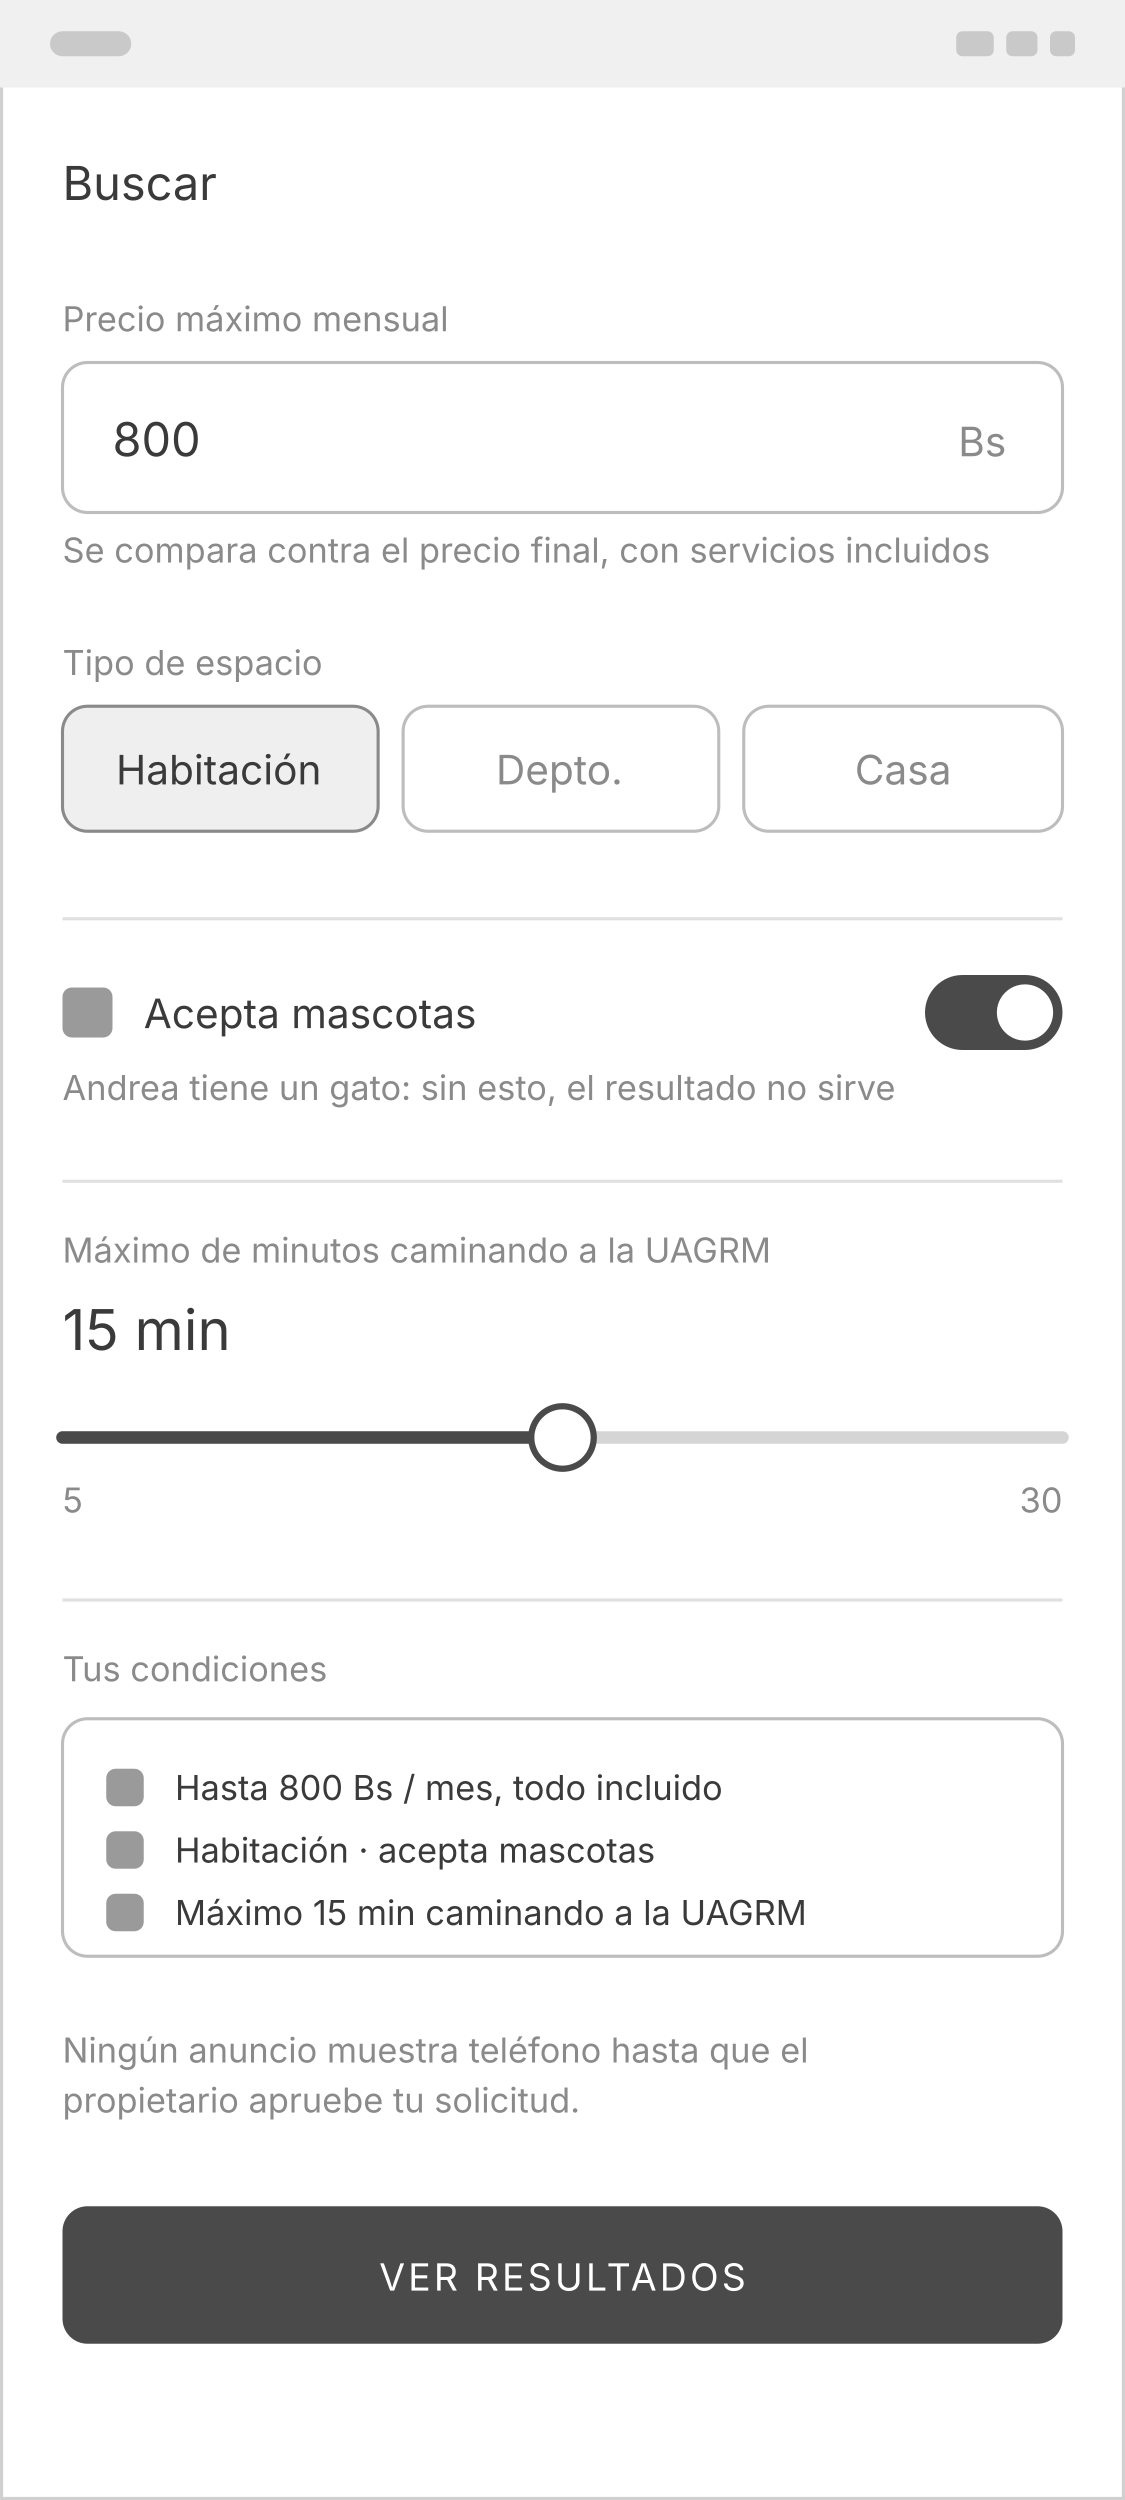
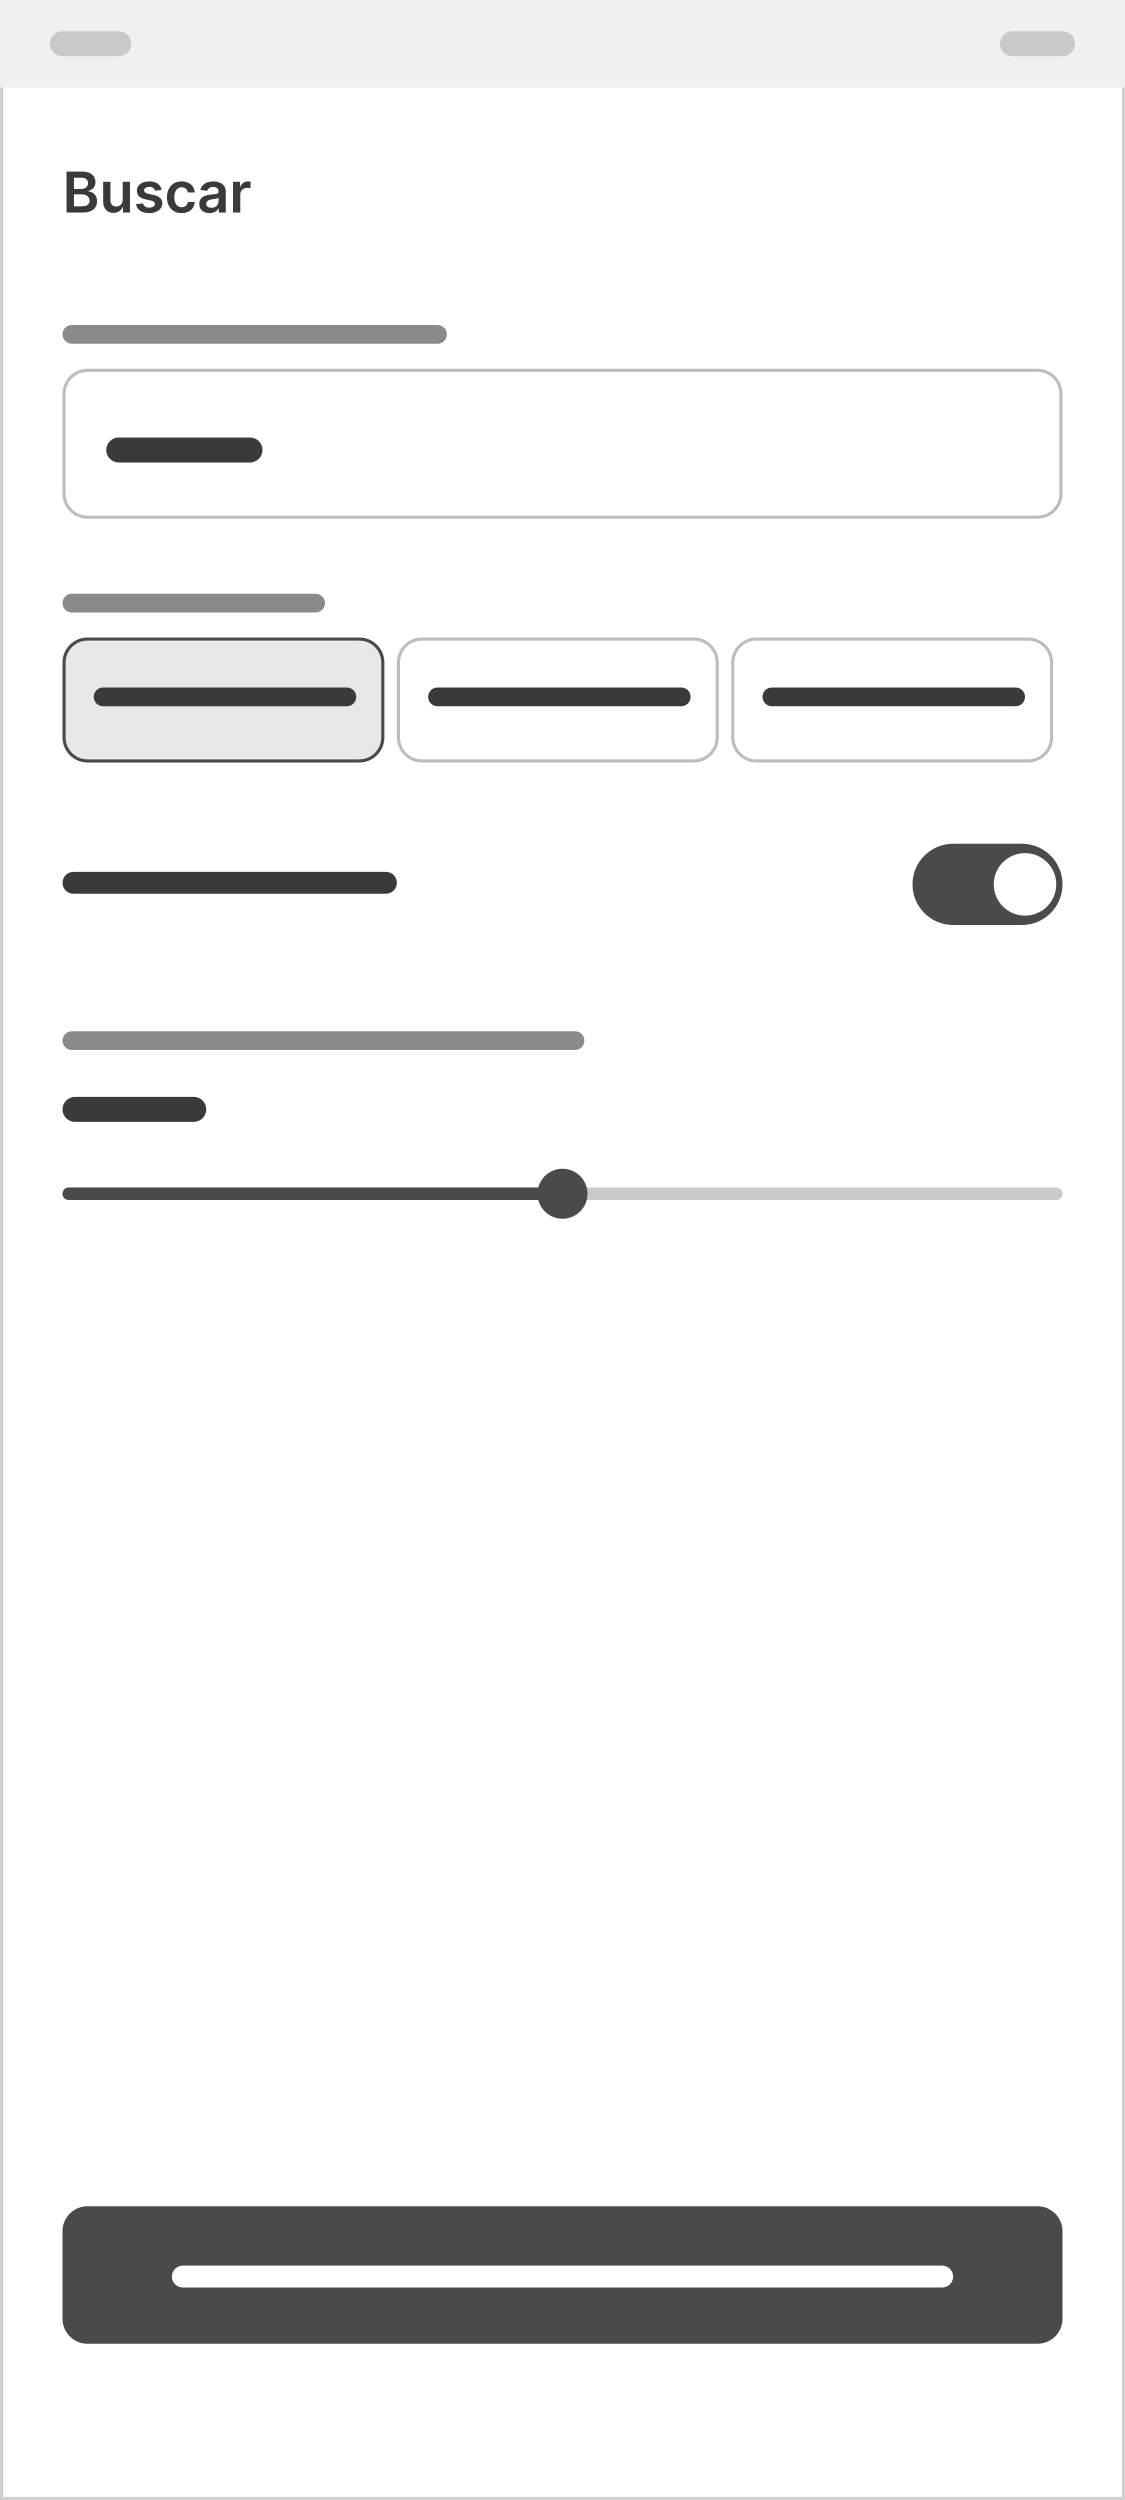
- <svg xmlns="http://www.w3.org/2000/svg" width="360" height="800" viewBox="0 0 360 800" font-family="Inter, Arial, sans-serif">
-   <rect x="0.5" y="0.5" width="359" height="799" fill="#FFFFFF" stroke="#D0D0D0" />
-   <rect x="0" y="0" width="360" height="28" fill="#F0F0F0" />
-   <rect x="16" y="10" width="26" height="8" rx="4" fill="#C9C9C9" />
-   <rect x="306" y="10" width="12" height="8" rx="2" fill="#C9C9C9" />
-   <rect x="322" y="10" width="10" height="8" rx="2" fill="#C9C9C9" />
-   <rect x="336" y="10" width="8" height="8" rx="2" fill="#C9C9C9" />
-   <text x="20" y="64" font-size="15" fill="#3A3A3A">Buscar</text>
-   <text x="20" y="106" font-size="11" fill="#8A8A8A">Precio máximo mensual</text>
-   <rect x="20" y="116" width="320" height="48" rx="8" fill="none" stroke="#BDBDBD" />
-   <text x="36" y="146" font-size="15" fill="#3A3A3A">800</text>
-   <text x="322" y="146" font-size="13" fill="#8A8A8A" text-anchor="end">Bs</text>
-   <text x="20" y="180" font-size="11" fill="#8A8A8A">Se compara contra el precio final, con servicios incluidos</text>
-   <text x="20" y="216" font-size="11" fill="#8A8A8A">Tipo de espacio</text>
-   <rect x="20" y="226" width="101" height="40" rx="8" fill="#EFEFEF" stroke="#8A8A8A" />
-   <text x="70" y="251" font-size="13" fill="#3A3A3A" text-anchor="middle">Habitación</text>
-   <rect x="129" y="226" width="101" height="40" rx="8" fill="none" stroke="#BDBDBD" />
-   <text x="179" y="251" font-size="13" fill="#8A8A8A" text-anchor="middle">Depto.</text>
-   <rect x="238" y="226" width="102" height="40" rx="8" fill="none" stroke="#BDBDBD" />
-   <text x="289" y="251" font-size="13" fill="#8A8A8A" text-anchor="middle">Casa</text>
-   <line x1="20" y1="294" x2="340" y2="294" stroke="#E0E0E0" />
-   <rect x="20" y="316" width="16" height="16" rx="3" fill="#9A9A9A" />
-   <text x="46" y="329" font-size="13" fill="#3A3A3A">Acepta mascotas</text>
-   <rect x="296" y="312" width="44" height="24" rx="12" fill="#4A4A4A" />
-   <circle cx="328" cy="324" r="9" fill="#FFFFFF" />
-   <text x="20" y="352" font-size="11" fill="#8A8A8A">Andrea tiene un gato: sin esto, el resultado no sirve</text>
-   <line x1="20" y1="378" x2="340" y2="378" stroke="#E0E0E0" />
-   <text x="20" y="404" font-size="11" fill="#8A8A8A">Máximo de minutos caminando a la UAGRM</text>
-   <text x="20" y="432" font-size="18" fill="#3A3A3A">15 min</text>
-   <line x1="20" y1="460" x2="340" y2="460" stroke="#D5D5D5" stroke-width="4" stroke-linecap="round" />
-   <line x1="20" y1="460" x2="180" y2="460" stroke="#4A4A4A" stroke-width="4" stroke-linecap="round" />
-   <circle cx="180" cy="460" r="10" fill="#FFFFFF" stroke="#4A4A4A" stroke-width="2" />
-   <text x="20" y="484" font-size="11" fill="#8A8A8A">5</text>
-   <text x="340" y="484" font-size="11" fill="#8A8A8A" text-anchor="end">30</text>
-   <line x1="20" y1="512" x2="340" y2="512" stroke="#E0E0E0" />
-   <text x="20" y="538" font-size="11" fill="#8A8A8A">Tus condiciones</text>
-   <rect x="20" y="550" width="320" height="76" rx="8" fill="none" stroke="#BDBDBD" />
-   <rect x="34" y="566" width="12" height="12" rx="3" fill="#9A9A9A" />
-   <text x="56" y="576" font-size="11" fill="#3A3A3A">Hasta 800 Bs / mes, todo incluido</text>
-   <rect x="34" y="586" width="12" height="12" rx="3" fill="#9A9A9A" />
-   <text x="56" y="596" font-size="11" fill="#3A3A3A">Habitación · acepta mascotas</text>
-   <rect x="34" y="606" width="12" height="12" rx="3" fill="#9A9A9A" />
-   <text x="56" y="616" font-size="11" fill="#3A3A3A">Máximo 15 min caminando a la UAGRM</text>
-   <text x="20" y="660" font-size="11" fill="#8A8A8A">Ningún anuncio muestra teléfono hasta que el</text>
-   <text x="20" y="676" font-size="11" fill="#8A8A8A">propietario apruebe tu solicitud.</text>
-   <rect x="20" y="706" width="320" height="44" rx="8" fill="#4A4A4A" />
-   <text x="180" y="733" font-size="12" fill="#FFFFFF" text-anchor="middle" letter-spacing="1">VER RESULTADOS</text>
+ <svg xmlns="http://www.w3.org/2000/svg" width="360" height="800" viewBox="0 0 360 800" fill="none">
+   <g id="01 Buscar">
+     <rect x="0.5" y="0.5" width="359" height="799" fill="white" />
+     <rect x="0.5" y="0.5" width="359" height="799" stroke="#D0D0D0" />
+     <rect id="relleno" width="360" height="28" fill="#F0F0F0" />
+     <rect id="relleno_2" x="16" y="10" width="26" height="8" rx="4" fill="#C9C9C9" />
+     <rect id="relleno_3" x="320" y="10" width="24" height="8" rx="4" fill="#C9C9C9" />
+     <path id="Titulo" d="M21.291 68V54.909H26.303C27.249 54.909 28.035 55.058 28.661 55.356C29.292 55.651 29.763 56.053 30.074 56.565C30.389 57.076 30.547 57.656 30.547 58.303C30.547 58.836 30.445 59.292 30.24 59.671C30.035 60.046 29.761 60.351 29.416 60.585C29.07 60.82 28.685 60.988 28.259 61.09V61.218C28.723 61.244 29.168 61.386 29.595 61.646C30.025 61.902 30.376 62.264 30.649 62.733C30.922 63.202 31.058 63.769 31.058 64.433C31.058 65.111 30.894 65.72 30.566 66.261C30.238 66.798 29.744 67.222 29.083 67.533C28.423 67.844 27.592 68 26.59 68H21.291ZM23.663 66.019H26.213C27.074 66.019 27.694 65.854 28.073 65.526C28.457 65.194 28.648 64.768 28.648 64.248C28.648 63.86 28.553 63.511 28.361 63.2C28.169 62.884 27.896 62.637 27.543 62.458C27.189 62.275 26.767 62.183 26.277 62.183H23.663V66.019ZM23.663 60.477H26.009C26.418 60.477 26.786 60.402 27.114 60.253C27.442 60.099 27.7 59.884 27.888 59.607C28.079 59.326 28.175 58.994 28.175 58.61C28.175 58.103 27.996 57.685 27.639 57.357C27.285 57.029 26.759 56.865 26.06 56.865H23.663V60.477ZM39.277 63.871V58.182H41.591V68H39.347V66.255H39.245C39.023 66.805 38.659 67.254 38.152 67.604C37.649 67.953 37.029 68.128 36.292 68.128C35.648 68.128 35.079 67.985 34.585 67.7C34.095 67.41 33.712 66.99 33.434 66.44C33.157 65.886 33.019 65.217 33.019 64.433V58.182H35.333V64.075C35.333 64.697 35.503 65.192 35.844 65.558C36.185 65.925 36.633 66.108 37.187 66.108C37.528 66.108 37.858 66.025 38.177 65.859C38.497 65.692 38.759 65.445 38.964 65.117C39.172 64.785 39.277 64.369 39.277 63.871ZM51.73 60.777L49.621 61.007C49.561 60.794 49.457 60.594 49.307 60.406C49.163 60.219 48.967 60.068 48.719 59.952C48.472 59.837 48.17 59.78 47.812 59.78C47.33 59.78 46.925 59.884 46.597 60.093C46.273 60.302 46.114 60.572 46.118 60.905C46.114 61.19 46.218 61.423 46.431 61.602C46.648 61.781 47.006 61.928 47.505 62.043L49.18 62.401C50.109 62.601 50.799 62.918 51.251 63.353C51.707 63.788 51.937 64.356 51.941 65.06C51.937 65.678 51.756 66.223 51.398 66.696C51.044 67.165 50.552 67.531 49.921 67.796C49.291 68.06 48.566 68.192 47.748 68.192C46.546 68.192 45.579 67.94 44.846 67.438C44.113 66.93 43.676 66.225 43.535 65.322L45.792 65.104C45.894 65.548 46.111 65.882 46.444 66.108C46.776 66.334 47.209 66.447 47.742 66.447C48.291 66.447 48.732 66.334 49.065 66.108C49.401 65.882 49.57 65.603 49.57 65.271C49.57 64.989 49.461 64.757 49.244 64.574C49.031 64.391 48.698 64.25 48.246 64.152L46.572 63.8C45.63 63.604 44.933 63.274 44.481 62.81C44.03 62.341 43.806 61.749 43.81 61.033C43.806 60.428 43.97 59.903 44.303 59.46C44.639 59.013 45.106 58.668 45.702 58.425C46.303 58.178 46.996 58.054 47.78 58.054C48.93 58.054 49.836 58.299 50.496 58.789C51.161 59.279 51.572 59.942 51.73 60.777ZM58.132 68.192C57.152 68.192 56.31 67.977 55.607 67.546C54.908 67.116 54.369 66.521 53.99 65.763C53.615 65 53.427 64.122 53.427 63.129C53.427 62.132 53.619 61.252 54.002 60.489C54.386 59.722 54.927 59.126 55.626 58.7C56.329 58.269 57.16 58.054 58.119 58.054C58.916 58.054 59.621 58.201 60.235 58.495C60.853 58.785 61.345 59.196 61.711 59.729C62.078 60.257 62.287 60.875 62.338 61.582H60.126C60.037 61.109 59.824 60.715 59.487 60.4C59.154 60.08 58.709 59.92 58.151 59.92C57.678 59.92 57.262 60.048 56.904 60.304C56.547 60.555 56.267 60.918 56.067 61.391C55.871 61.864 55.773 62.43 55.773 63.091C55.773 63.76 55.871 64.335 56.067 64.817C56.263 65.294 56.538 65.663 56.892 65.923C57.25 66.178 57.669 66.306 58.151 66.306C58.492 66.306 58.797 66.242 59.065 66.114C59.338 65.982 59.566 65.793 59.749 65.546C59.932 65.298 60.058 64.998 60.126 64.644H62.338C62.282 65.339 62.078 65.954 61.724 66.492C61.37 67.024 60.889 67.442 60.279 67.744C59.67 68.043 58.954 68.192 58.132 68.192ZM67.063 68.198C66.441 68.198 65.88 68.087 65.382 67.866C64.888 67.64 64.496 67.308 64.206 66.869C63.92 66.43 63.778 65.888 63.778 65.245C63.778 64.691 63.88 64.233 64.084 63.871C64.289 63.508 64.568 63.219 64.922 63.001C65.275 62.784 65.674 62.62 66.117 62.509C66.564 62.394 67.027 62.311 67.504 62.26C68.079 62.2 68.546 62.147 68.904 62.1C69.262 62.049 69.522 61.972 69.684 61.87C69.85 61.764 69.933 61.599 69.933 61.378V61.34C69.933 60.858 69.79 60.485 69.505 60.221C69.219 59.957 68.808 59.825 68.271 59.825C67.704 59.825 67.255 59.948 66.922 60.195C66.594 60.443 66.373 60.734 66.258 61.071L64.097 60.764C64.268 60.168 64.549 59.669 64.941 59.269C65.333 58.864 65.812 58.561 66.379 58.361C66.946 58.156 67.572 58.054 68.258 58.054C68.731 58.054 69.202 58.109 69.671 58.22C70.14 58.331 70.568 58.514 70.956 58.77C71.344 59.021 71.655 59.364 71.889 59.799C72.128 60.234 72.247 60.777 72.247 61.429V68H70.023V66.651H69.946C69.805 66.924 69.607 67.18 69.351 67.418C69.1 67.653 68.782 67.842 68.399 67.987C68.02 68.128 67.574 68.198 67.063 68.198ZM67.664 66.498C68.128 66.498 68.531 66.406 68.872 66.223C69.213 66.035 69.475 65.788 69.658 65.481C69.846 65.175 69.939 64.84 69.939 64.478V63.321C69.867 63.381 69.743 63.436 69.569 63.487C69.398 63.538 69.207 63.583 68.993 63.621C68.78 63.66 68.569 63.694 68.361 63.724C68.152 63.754 67.971 63.779 67.817 63.8C67.472 63.847 67.163 63.924 66.89 64.031C66.618 64.137 66.403 64.286 66.245 64.478C66.087 64.665 66.008 64.908 66.008 65.207C66.008 65.633 66.164 65.954 66.475 66.172C66.786 66.389 67.182 66.498 67.664 66.498ZM74.574 68V58.182H76.817V59.818H76.92C77.099 59.251 77.405 58.815 77.84 58.508C78.279 58.197 78.78 58.041 79.342 58.041C79.47 58.041 79.613 58.048 79.77 58.06C79.932 58.069 80.067 58.084 80.173 58.105V60.234C80.075 60.2 79.92 60.17 79.707 60.144C79.498 60.114 79.295 60.099 79.099 60.099C78.677 60.099 78.298 60.191 77.962 60.374C77.629 60.553 77.367 60.803 77.175 61.122C76.984 61.442 76.888 61.81 76.888 62.228V68H74.574Z" fill="#3A3A3A" />
+     <rect id="Precio mÃ¡ximo por mes" x="20" y="104" width="123" height="6" rx="3" fill="#8A8A8A" />
+     <rect id="campo" x="20.5" y="118.5" width="319" height="47" rx="7.5" stroke="#BDBDBD" />
+     <rect id="800 Bs" x="34" y="140" width="50" height="8" rx="4" fill="#3A3A3A" />
+     <rect id="Tipo de espacio" x="20" y="190" width="84" height="6" rx="3" fill="#8A8A8A" />
+     <rect id="opcion" x="20.5" y="204.5" width="102" height="39" rx="7.5" fill="#E8E8E8" stroke="#4A4A4A" />
+     <rect id="HabitaciÃ³n" x="30" y="220" width="84" height="6" rx="3" fill="#3A3A3A" />
+     <rect id="opcion_2" x="127.5" y="204.5" width="102" height="39" rx="7.5" stroke="#BDBDBD" />
+     <rect id="Departamento" x="137" y="220" width="84" height="6" rx="3" fill="#3A3A3A" />
+     <rect id="opcion_3" x="234.5" y="204.5" width="102" height="39" rx="7.5" stroke="#BDBDBD" />
+     <rect id="Casa" x="244" y="220" width="84" height="6" rx="3" fill="#3A3A3A" />
+     <rect id="Acepta mascotas" x="20" y="279" width="107" height="7" rx="3.5" fill="#3A3A3A" />
+     <rect id="interruptor" x="292" y="270" width="48" height="26" rx="13" fill="#4A4A4A" />
+     <circle id="perilla" cx="328" cy="283" r="10" fill="white" />
+     <rect id="MÃ¡ximo caminando a la UAGRM" x="20" y="330" width="167" height="6" rx="3" fill="#8A8A8A" />
+     <rect id="15 min" x="20" y="351" width="46" height="8" rx="4" fill="#3A3A3A" />
+     <rect id="relleno_4" x="20" y="380" width="320" height="4" rx="2" fill="#C9C9C9" />
+     <rect id="relleno_5" x="20" y="380" width="160" height="4" rx="2" fill="#4A4A4A" />
+     <circle id="control" cx="180" cy="382" r="8" fill="#4A4A4A" />
+     <rect id="Accion principal" x="20" y="706" width="320" height="44" rx="8" fill="#4A4A4A" />
+     <rect id="Etiqueta accion" x="55" y="725" width="250" height="7" rx="3.5" fill="white" />
+   </g>
</svg>
